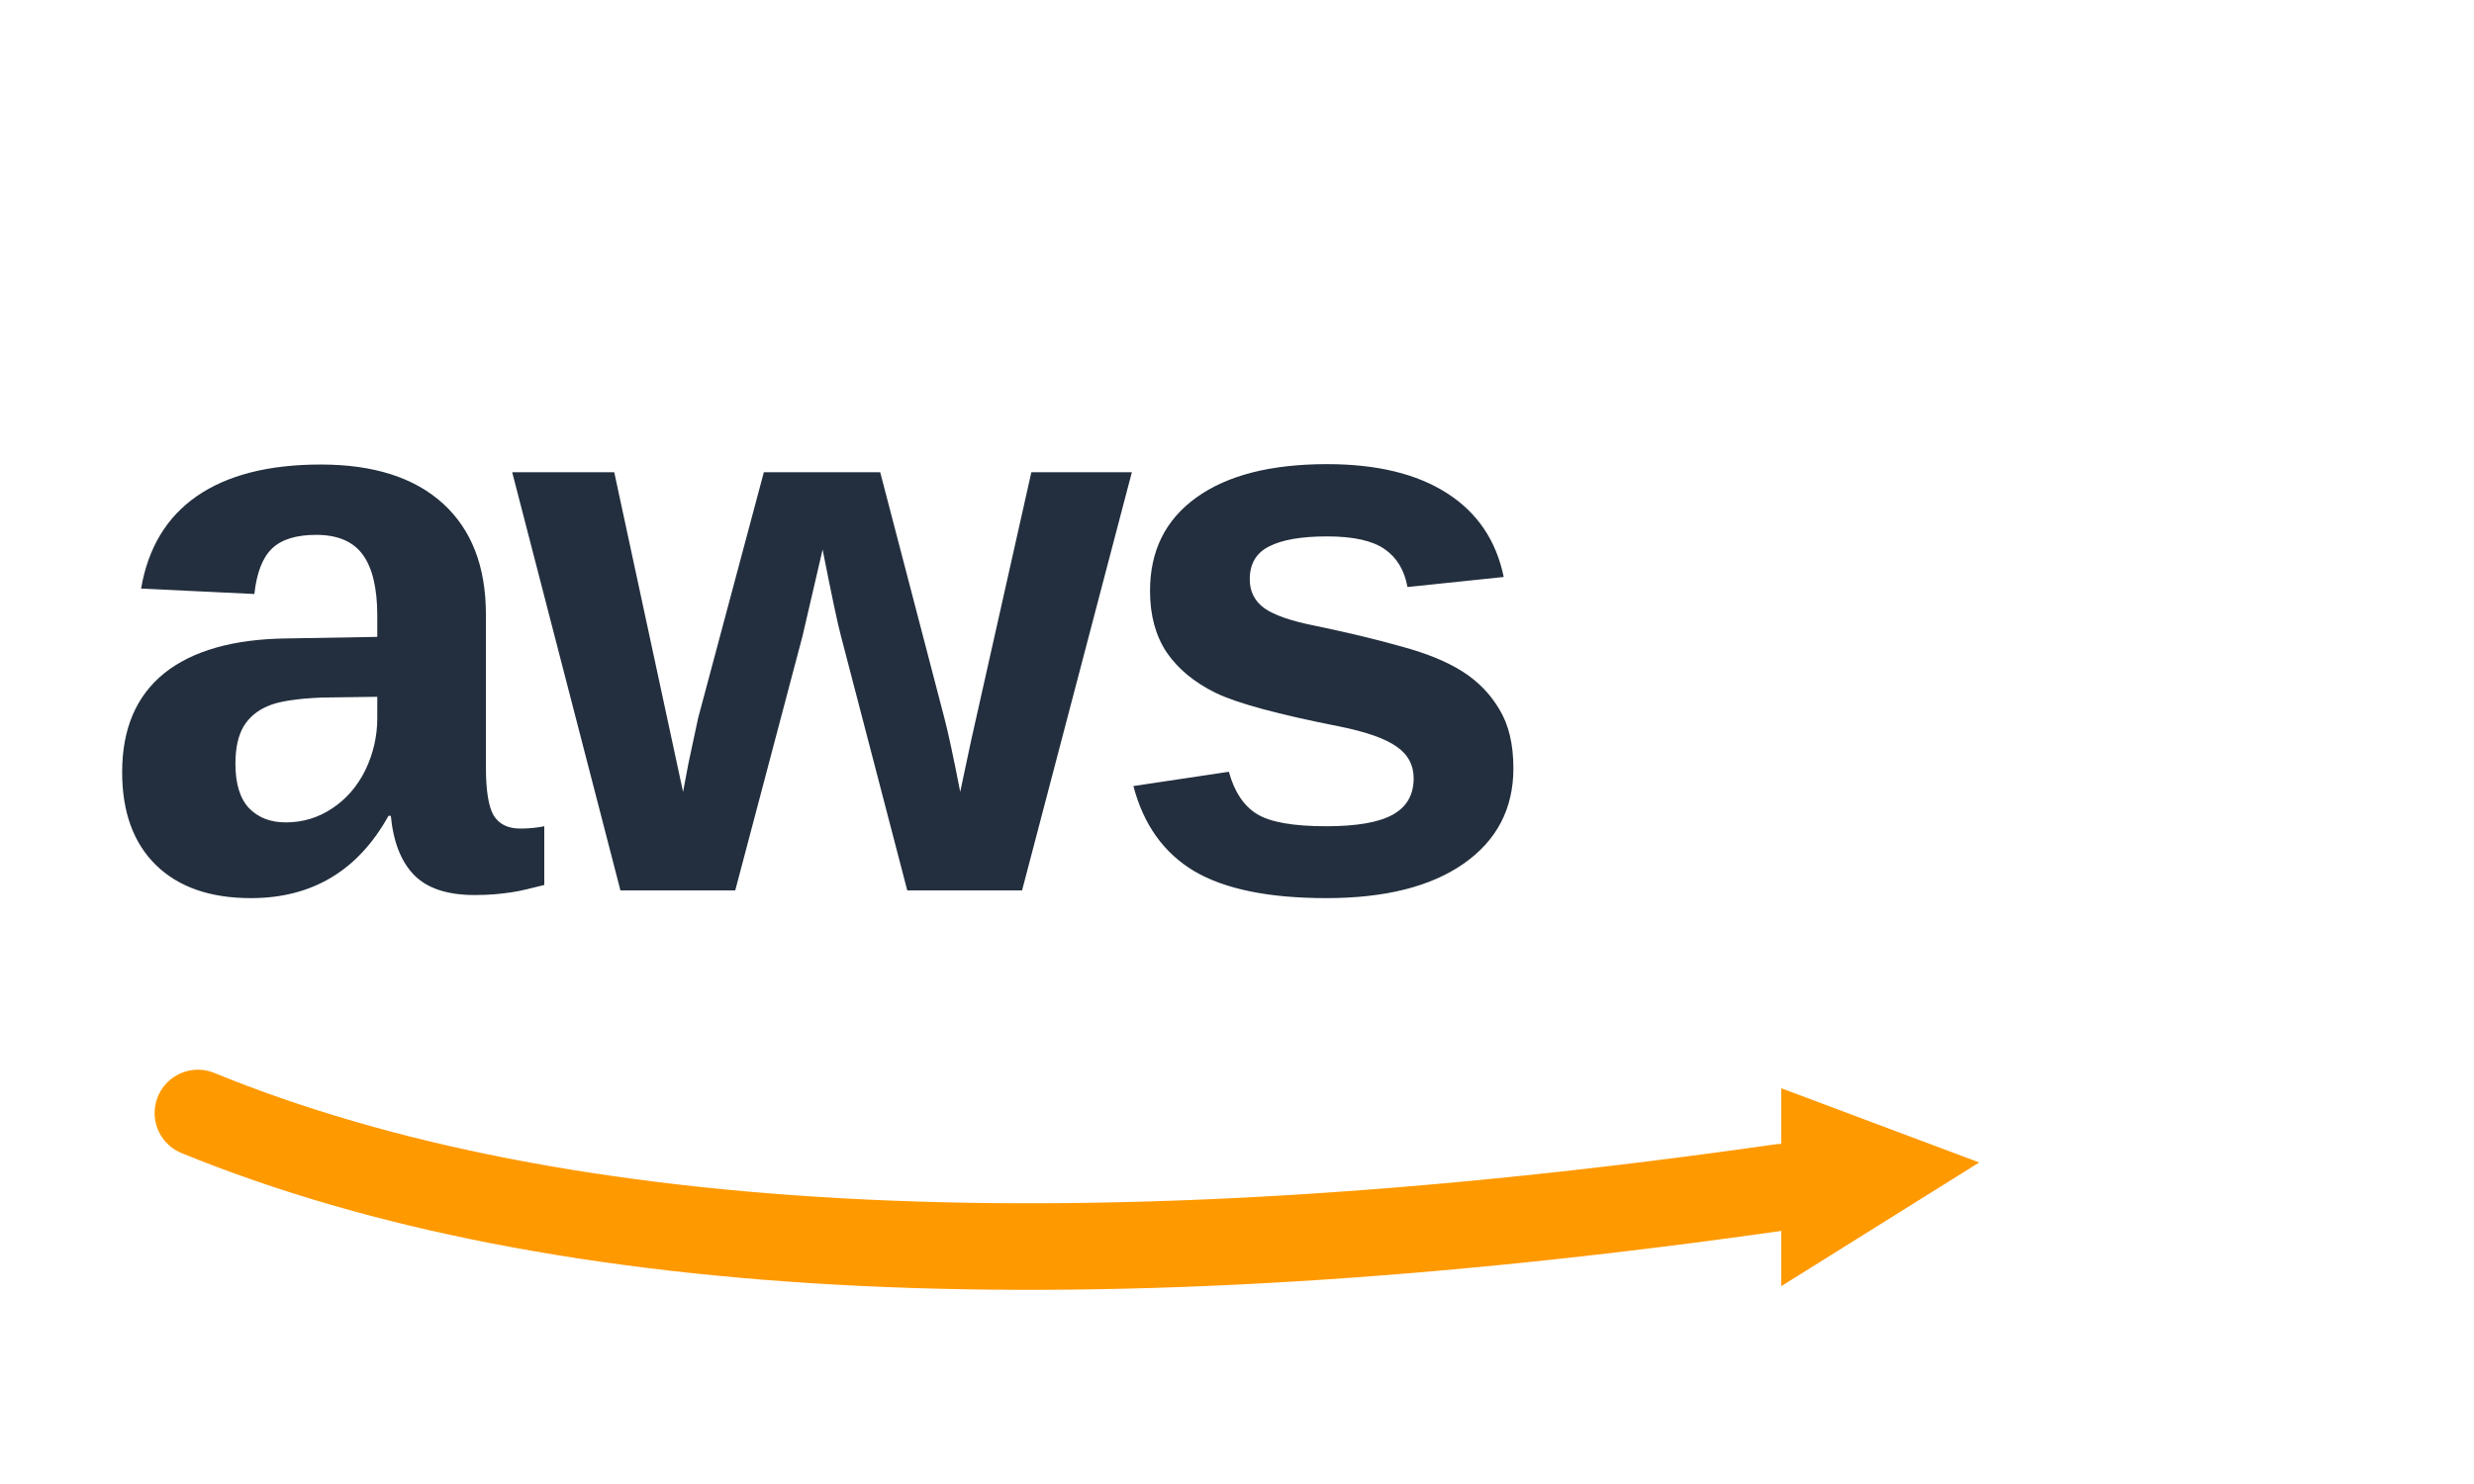
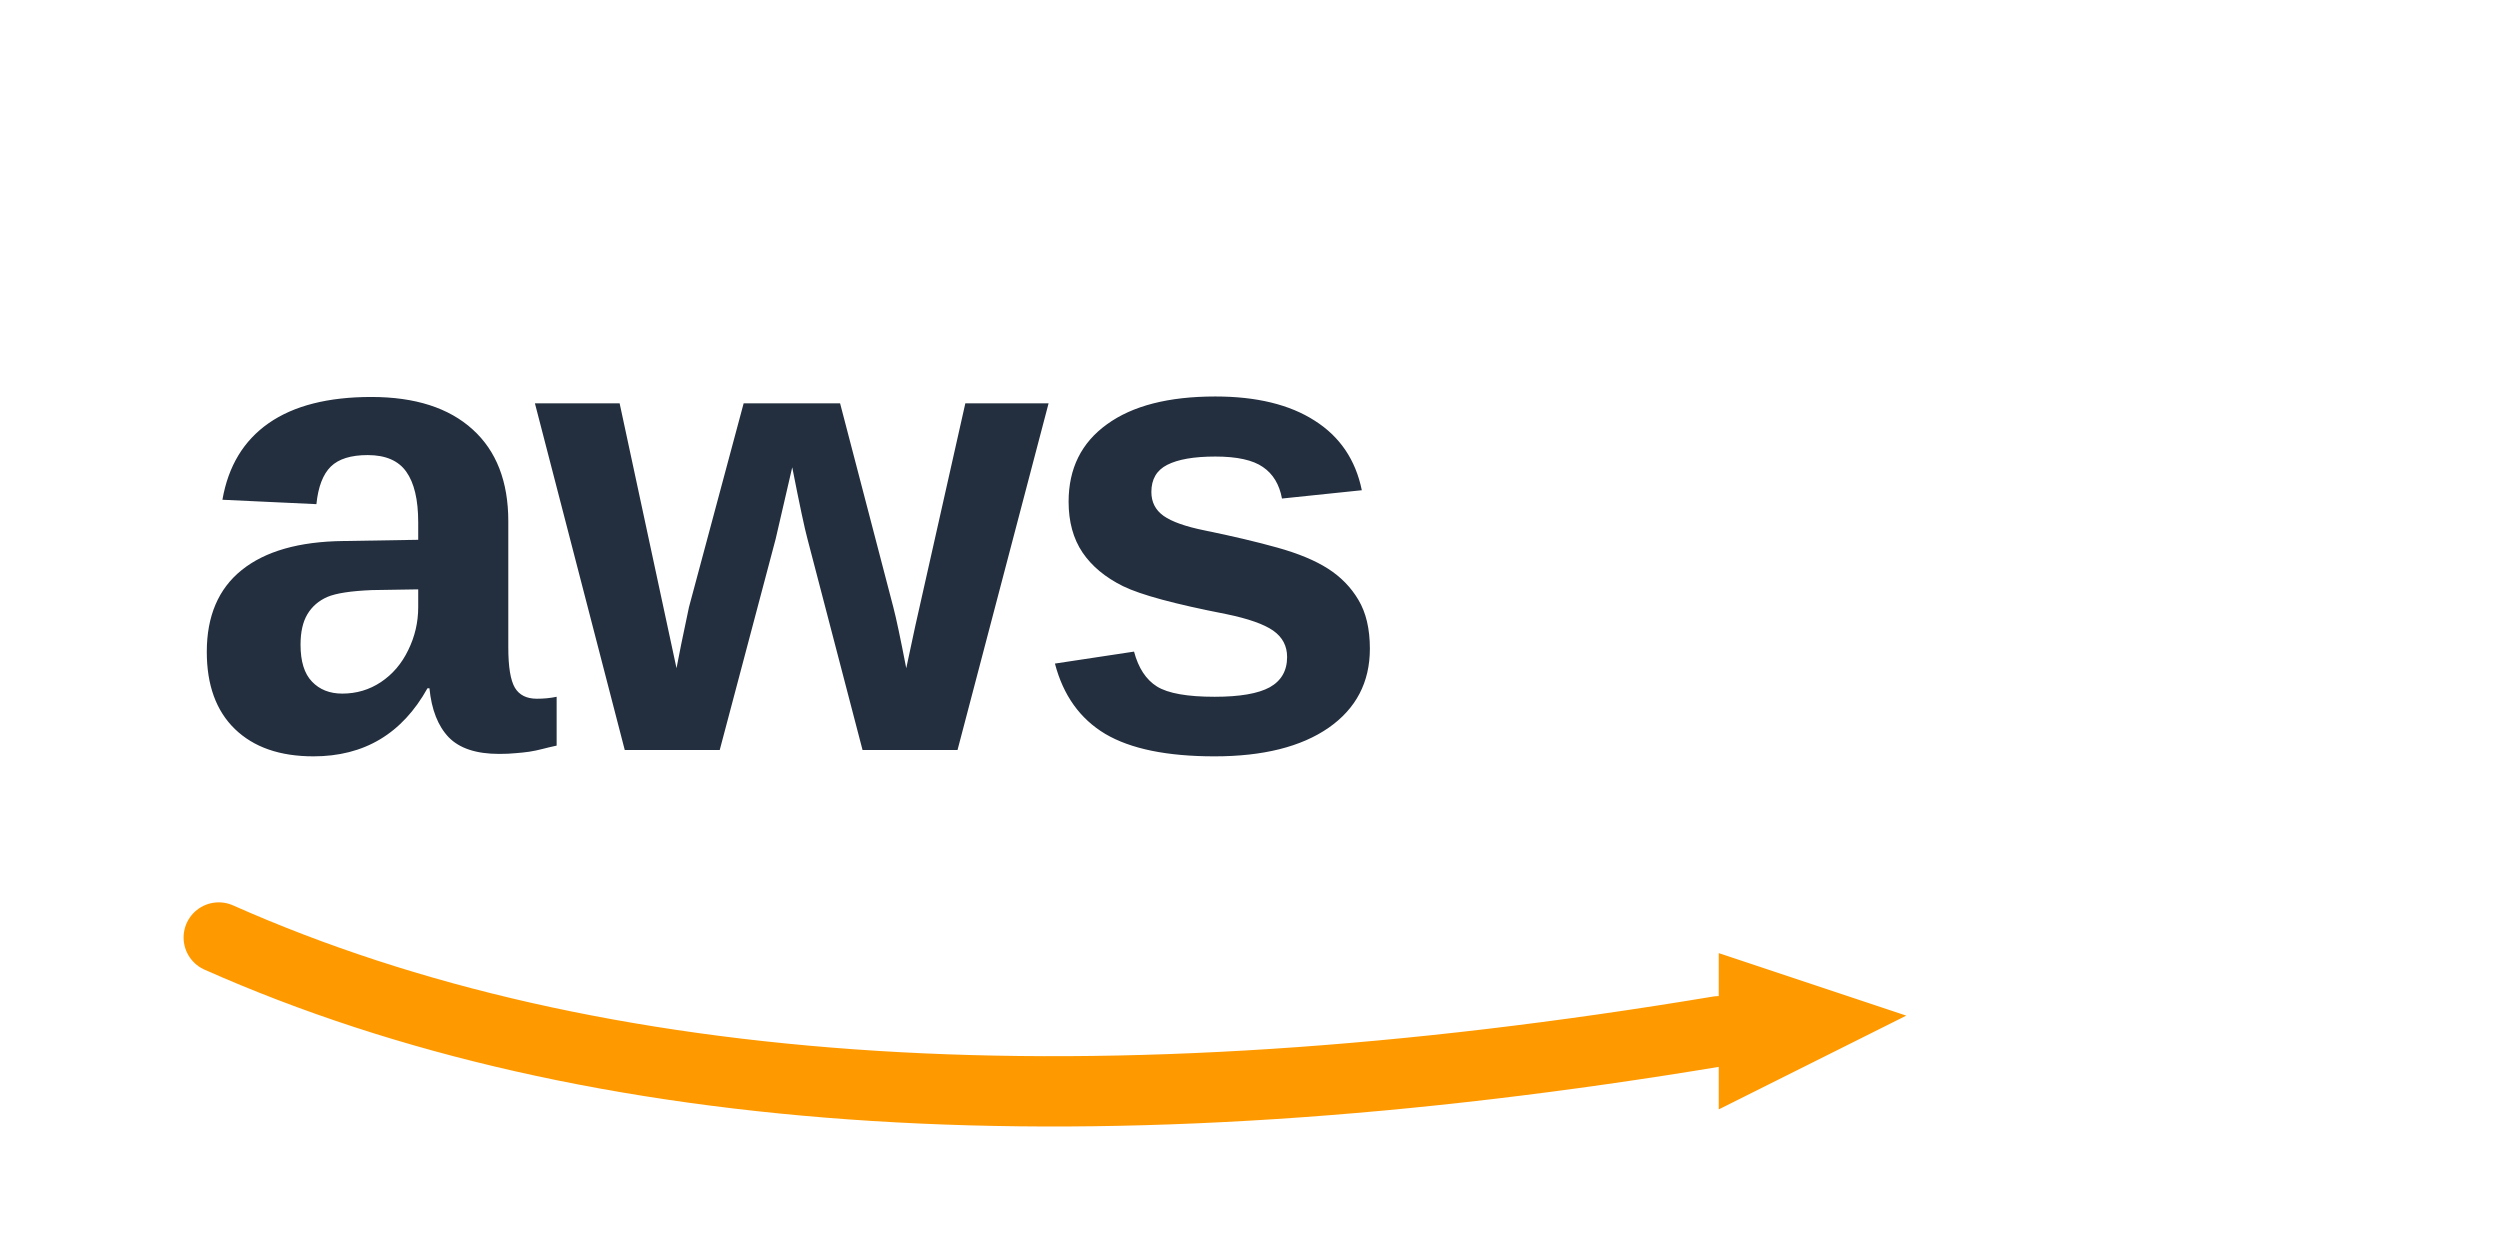
- <svg xmlns="http://www.w3.org/2000/svg" viewBox="0 0 100 60" fill="none">
-   <text x="4" y="36" font-family="'Amazon Ember', Arial, sans-serif" font-weight="bold" font-size="32" fill="#232F3E" letter-spacing="-1">aws</text>
-   <path d="M8 45 Q30 54, 72 48" stroke="#FF9900" stroke-width="3.5" fill="none" stroke-linecap="round" />
-   <polygon points="72,44 80,47 72,52" fill="#FF9900" />
+ <svg xmlns="http://www.w3.org/2000/svg" viewBox="0 0 160 80" fill="none">
+   <text x="12" y="48" font-family="'Amazon Ember', Arial, sans-serif" font-weight="bold" font-size="42" fill="#232F3E" letter-spacing="-1">aws</text>
+   <path d="M14 60 Q50 76, 110 66" stroke="#FF9900" stroke-width="4.5" fill="none" stroke-linecap="round" />
+   <polygon points="110,61 122,65 110,71" fill="#FF9900" />
</svg>
